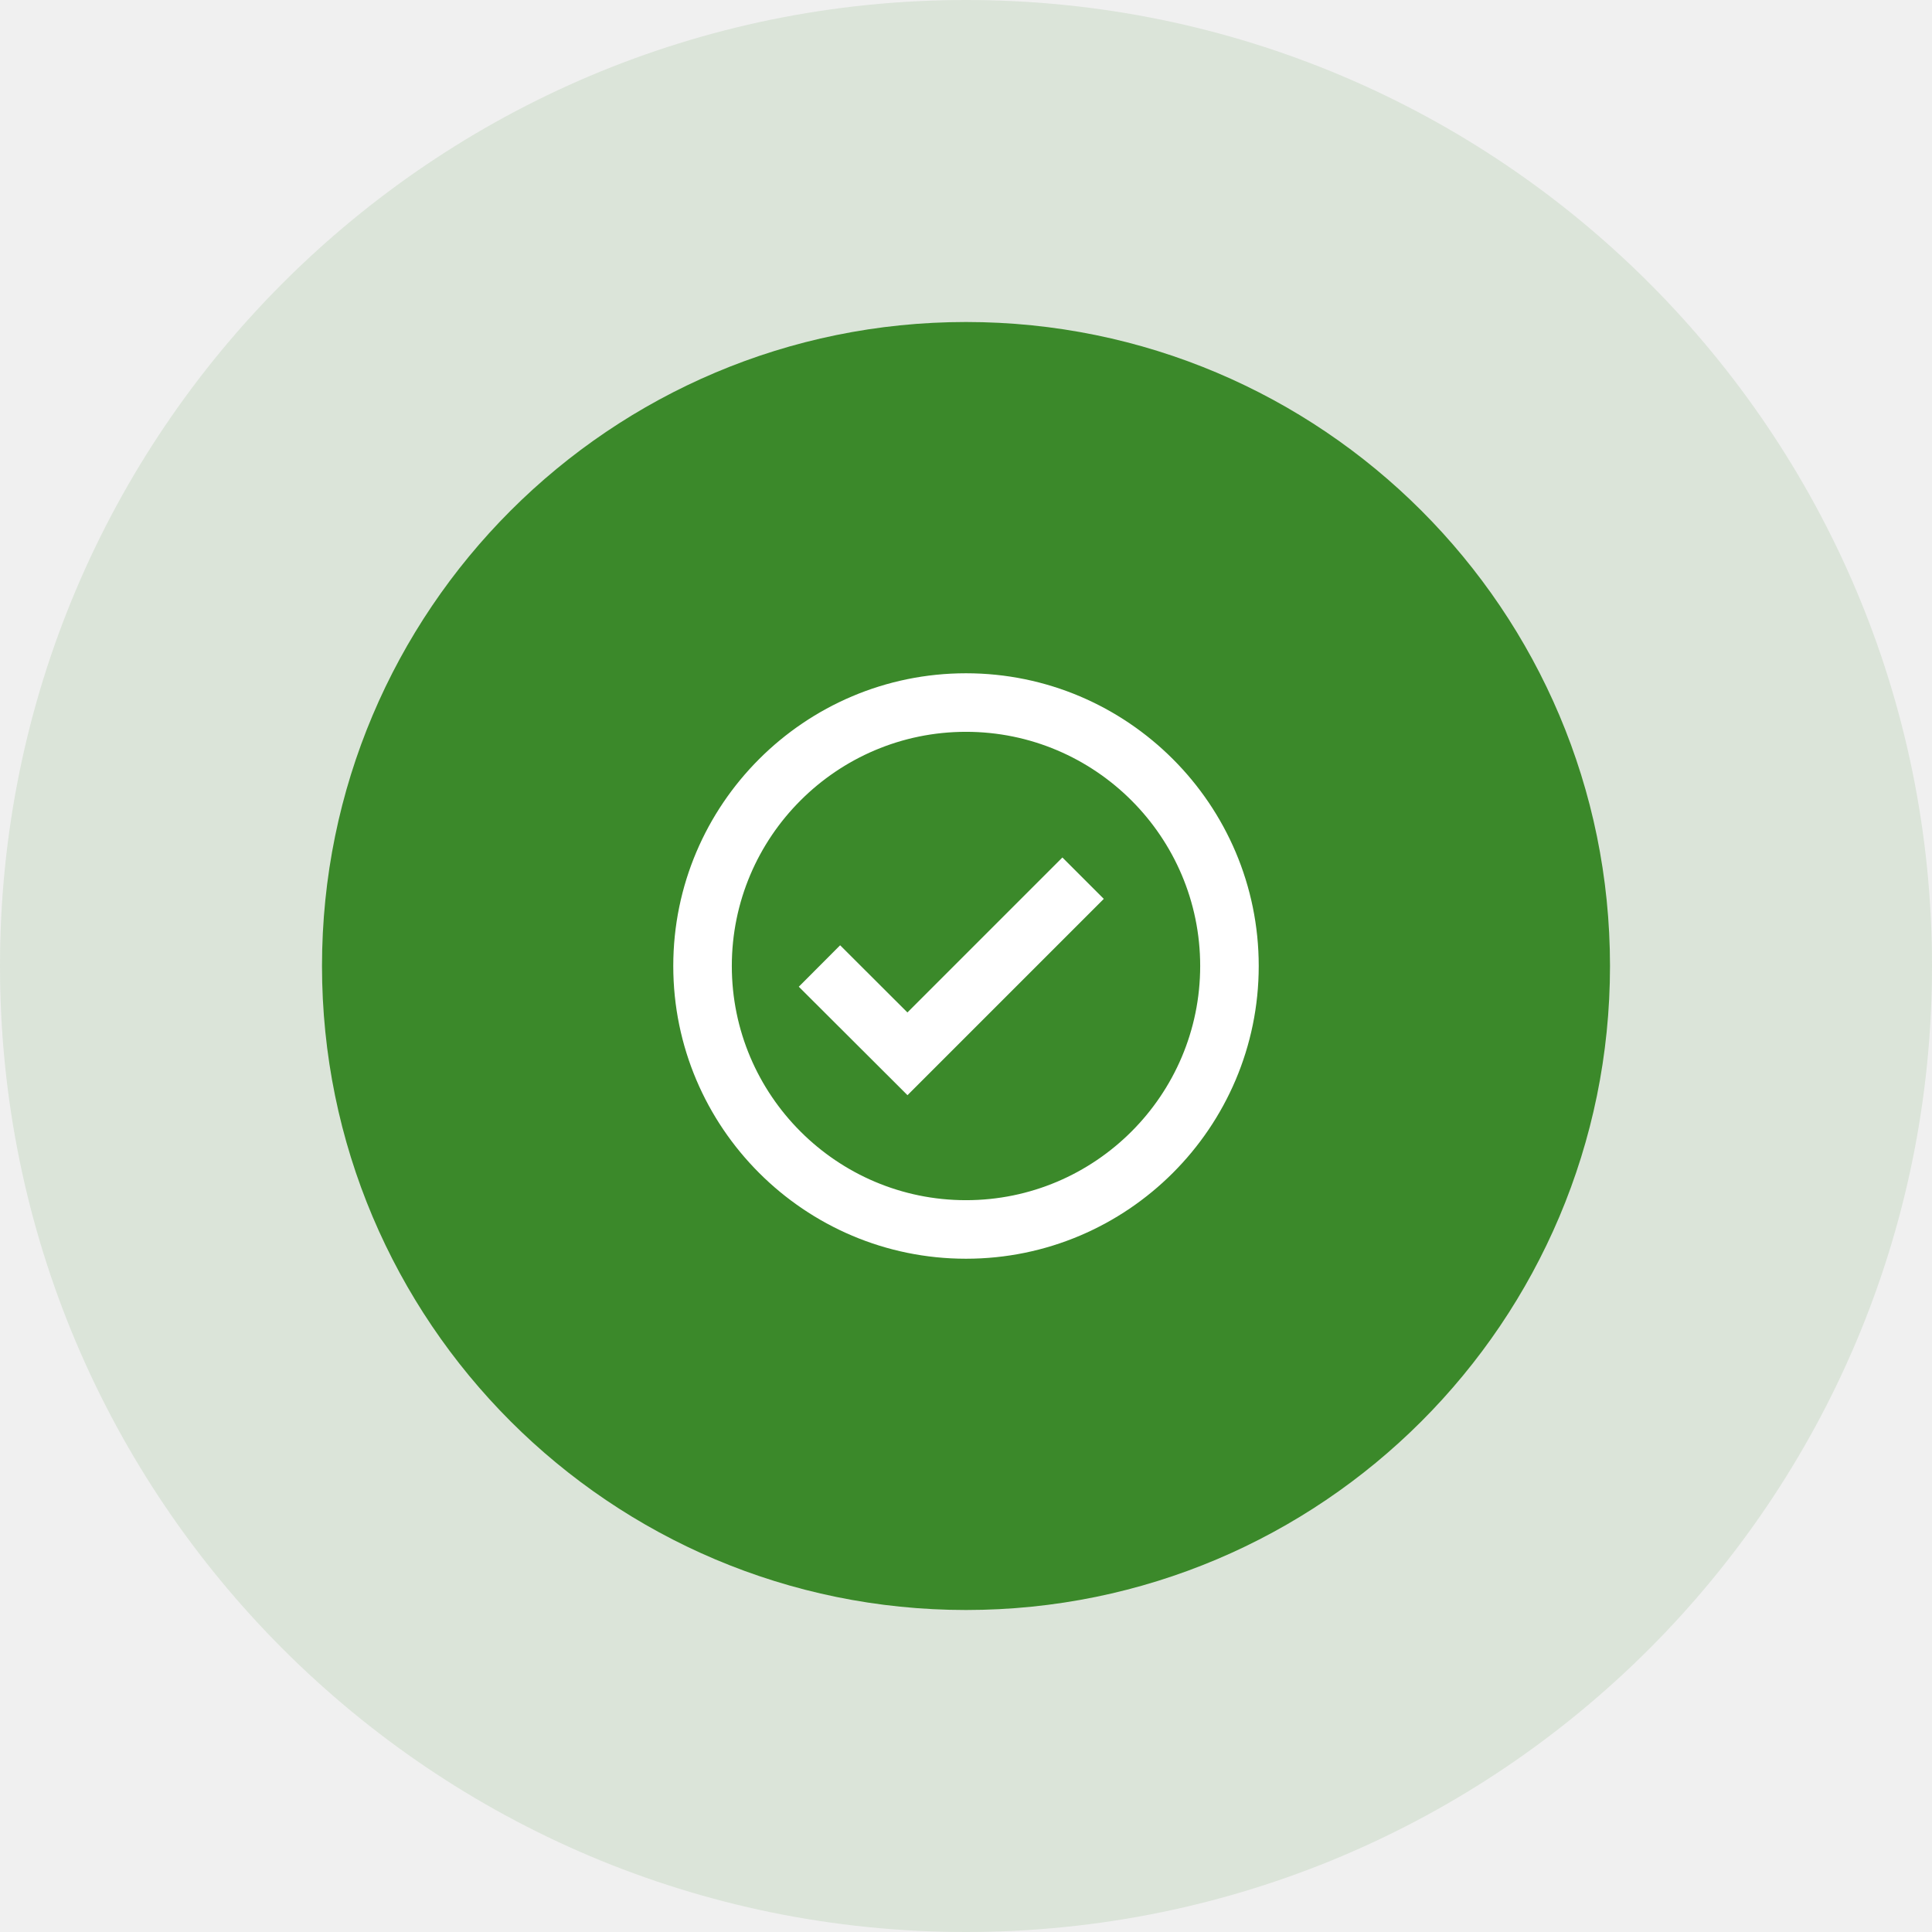
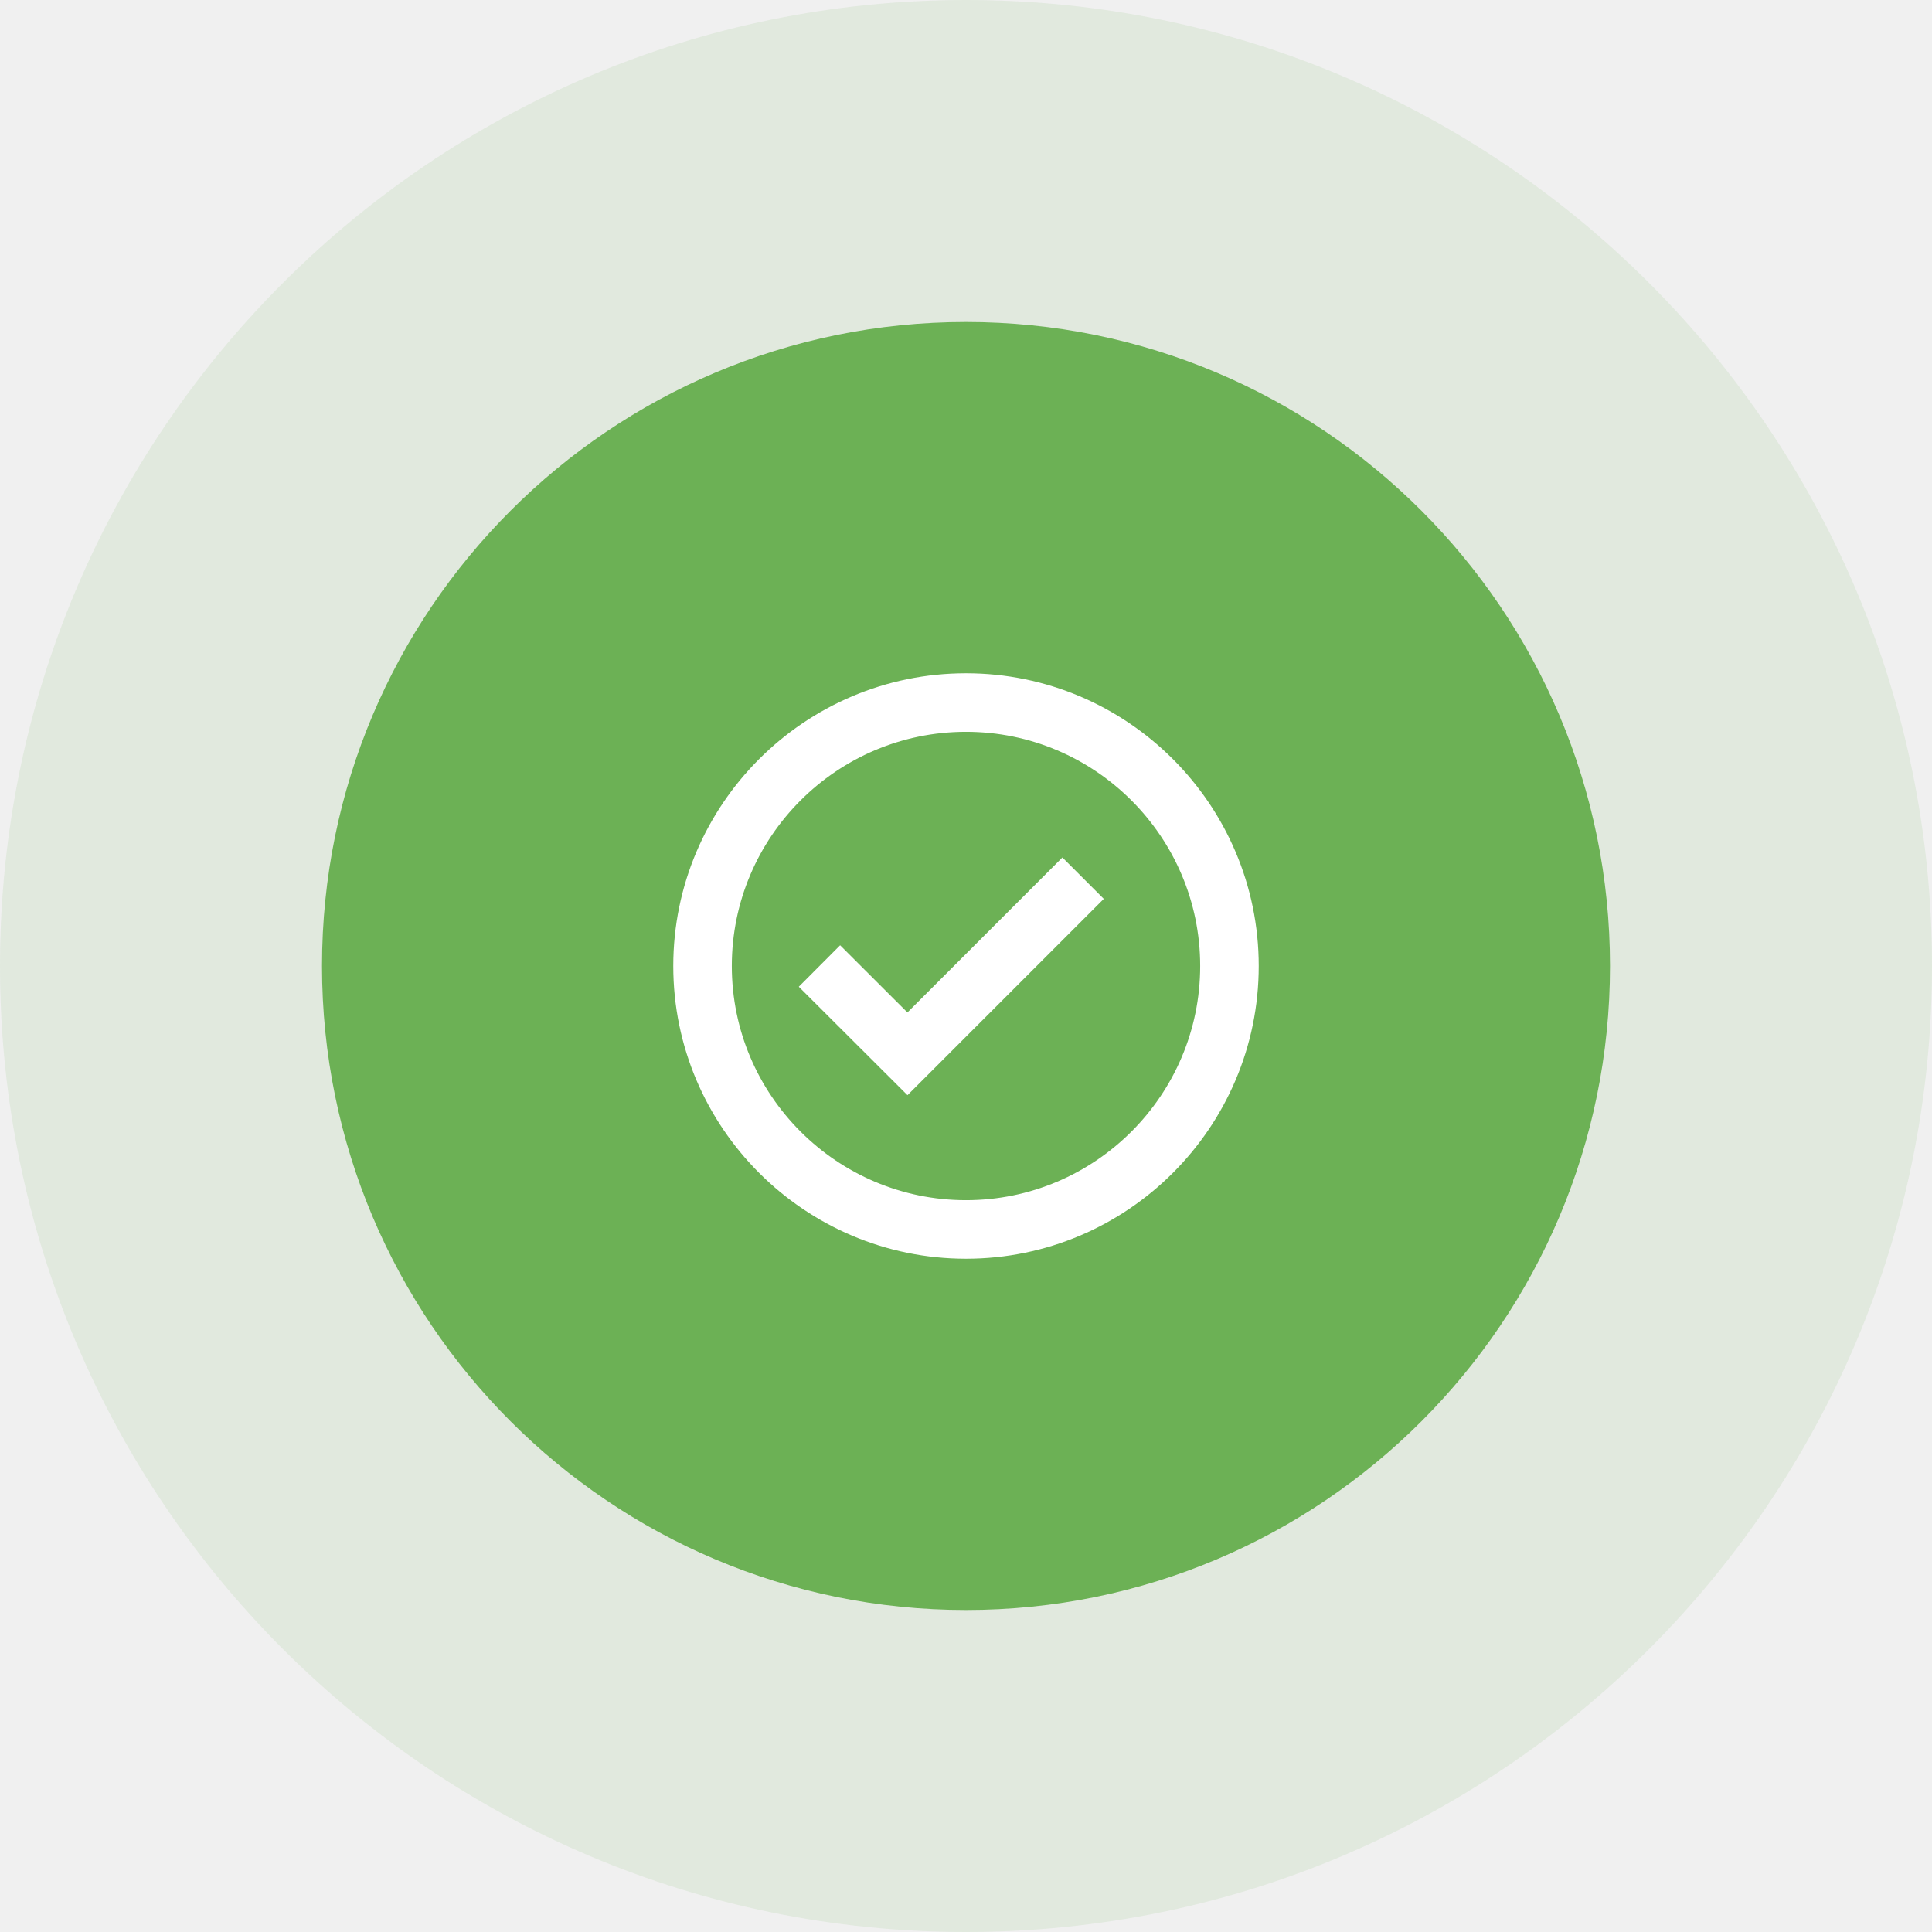
<svg xmlns="http://www.w3.org/2000/svg" width="66" height="66" viewBox="0 0 66 66" fill="none">
-   <circle cx="33" cy="33" r="33" fill="#3B892A" fill-opacity="0.12" />
-   <path d="M55 33C55 45.15 45.15 55 33 55C20.85 55 11 45.15 11 33C11 20.85 20.85 11 33 11C45.15 11 55 20.85 55 33Z" fill="#3B892A" />
+   <circle cx="33" cy="33" r="33" fill="#6CB155" fill-opacity="0.12" />
+   <path d="M55 33C55 45.15 45.15 55 33 55C20.85 55 11 45.15 11 33C11 20.85 20.85 11 33 11C45.15 11 55 20.85 55 33Z" fill="#6CB155" />
  <path d="M33 23C27.486 23 23 27.486 23 33C23 38.514 27.486 43 33 43C38.514 43 43 38.514 43 33C43 27.486 38.514 23 33 23ZM33 41C28.589 41 25 37.411 25 33C25 28.589 28.589 25 33 25C37.411 25 41 28.589 41 33C41 37.411 37.411 41 33 41Z" fill="white" />
  <path d="M30.999 34.587L28.7 32.292L27.288 33.708L31.001 37.413L37.707 30.707L36.293 29.293L30.999 34.587Z" fill="white" />
</svg>
